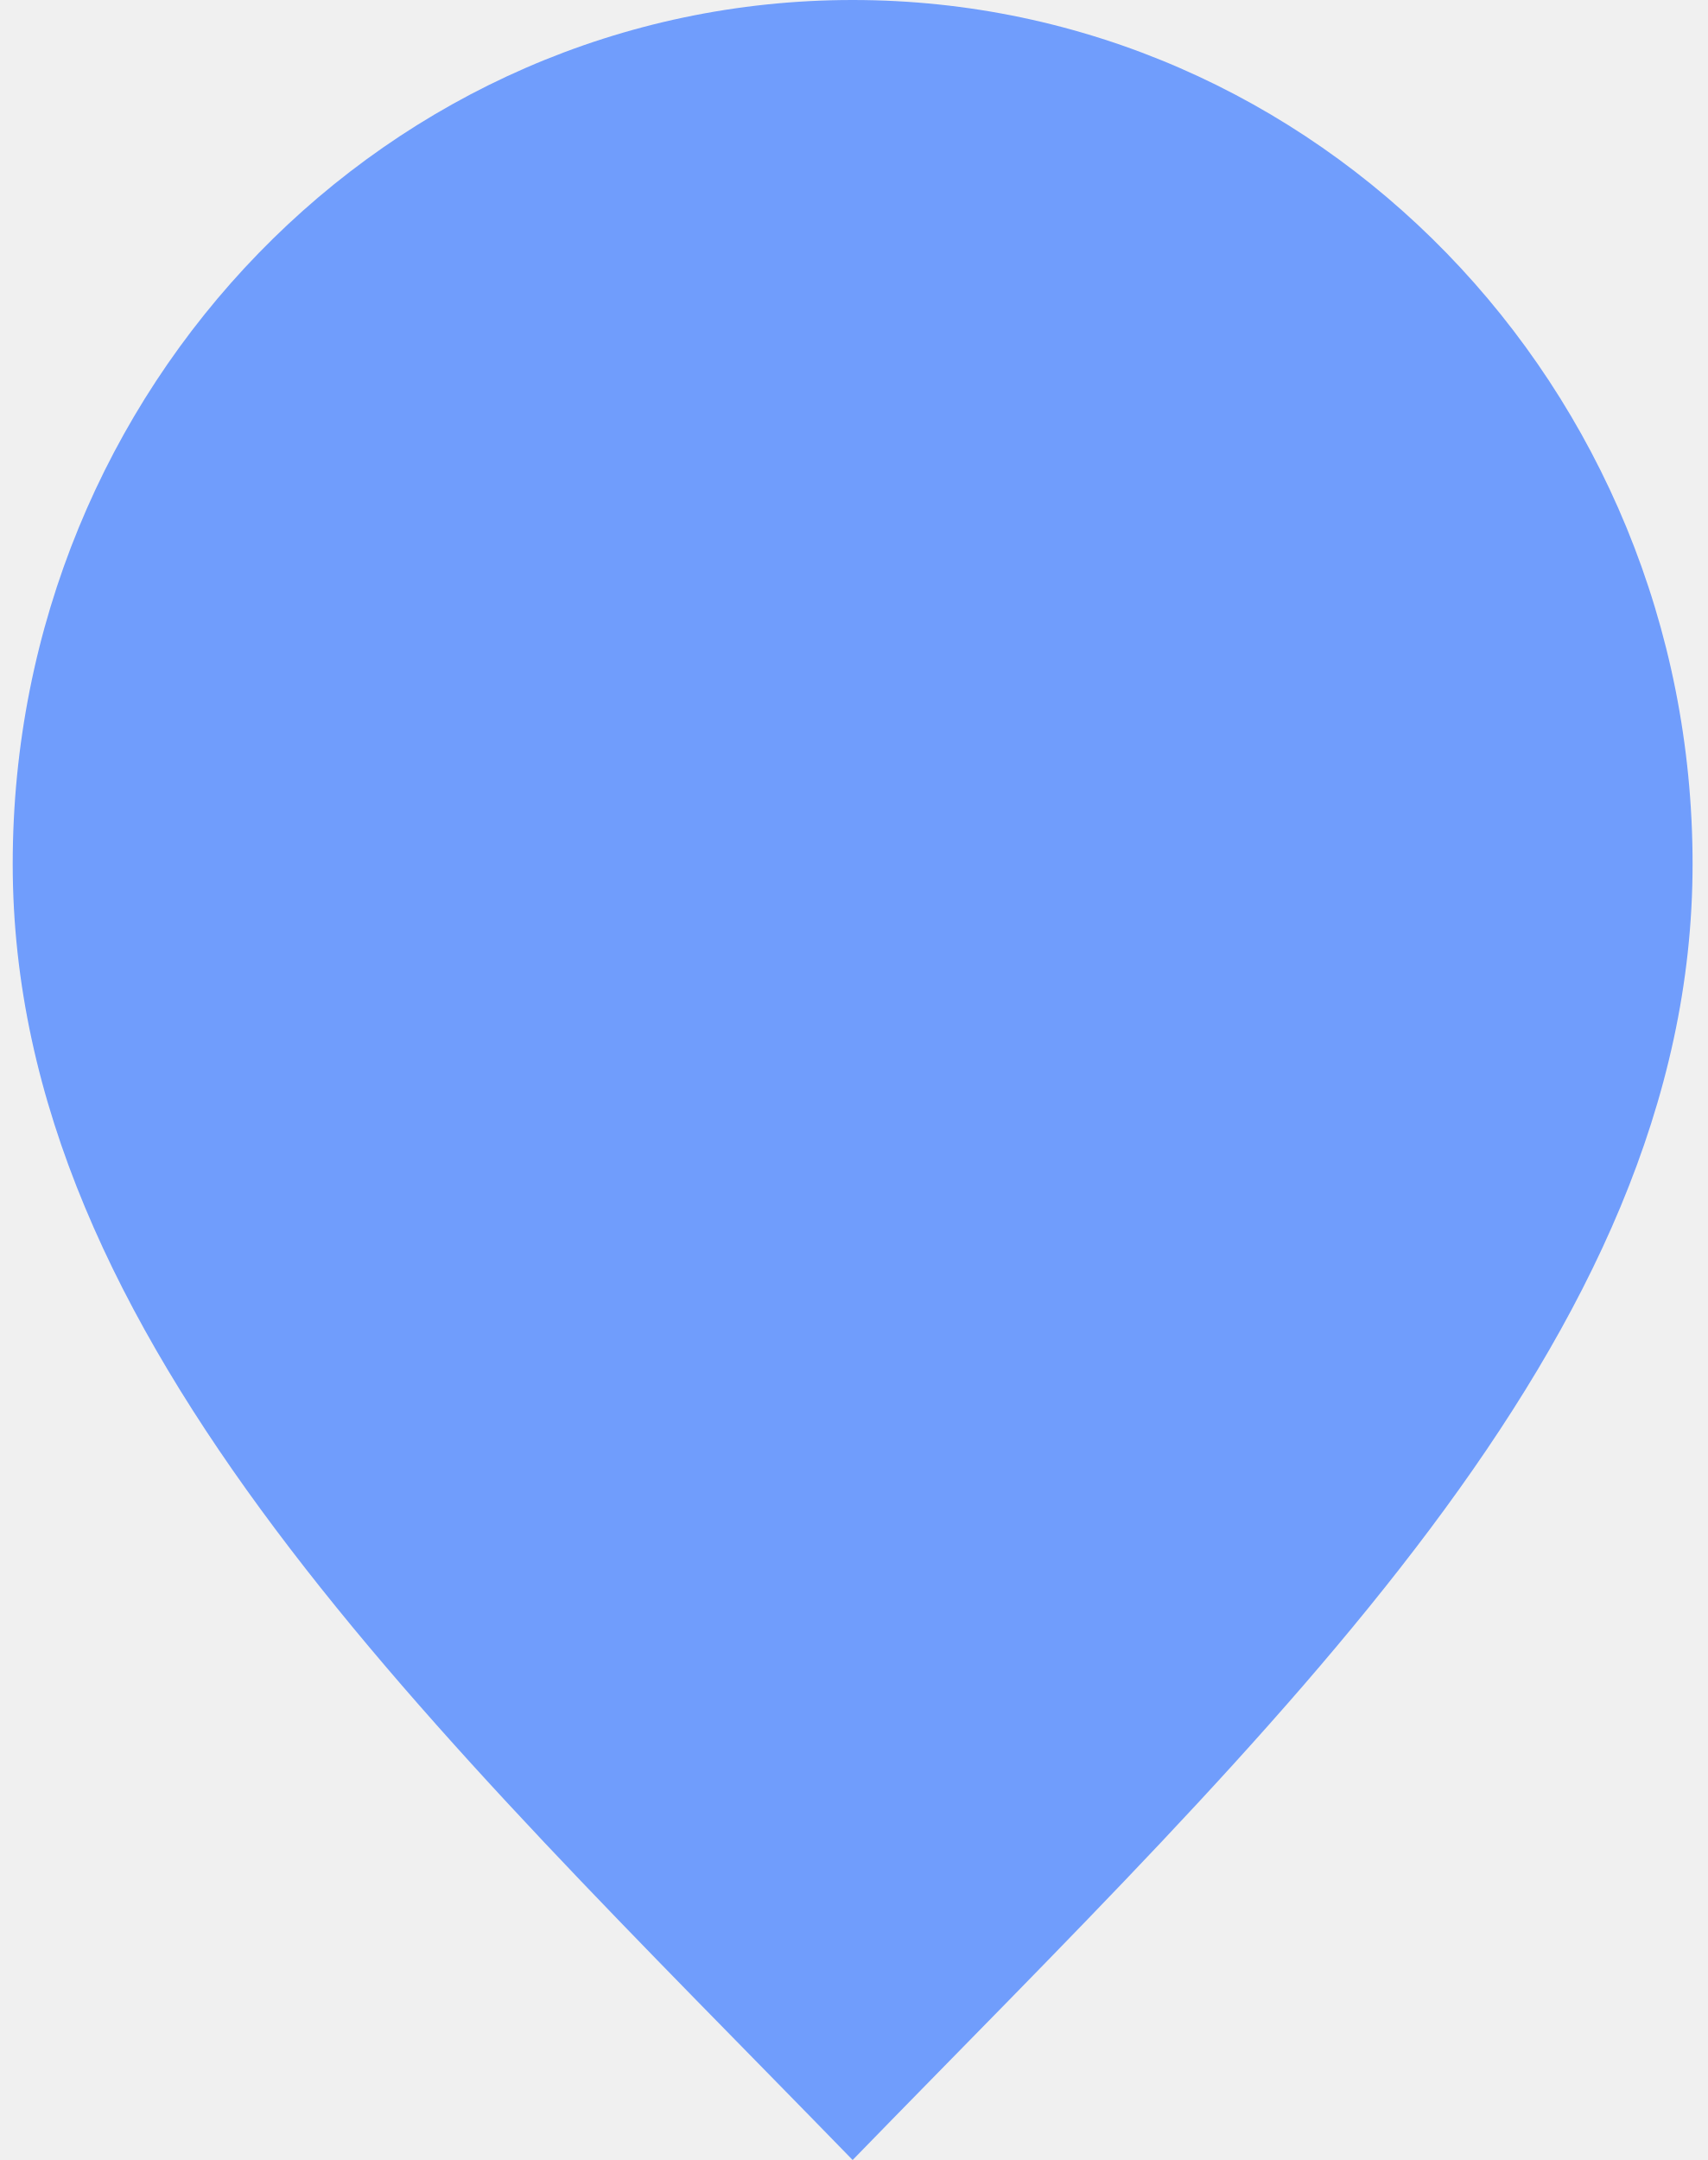
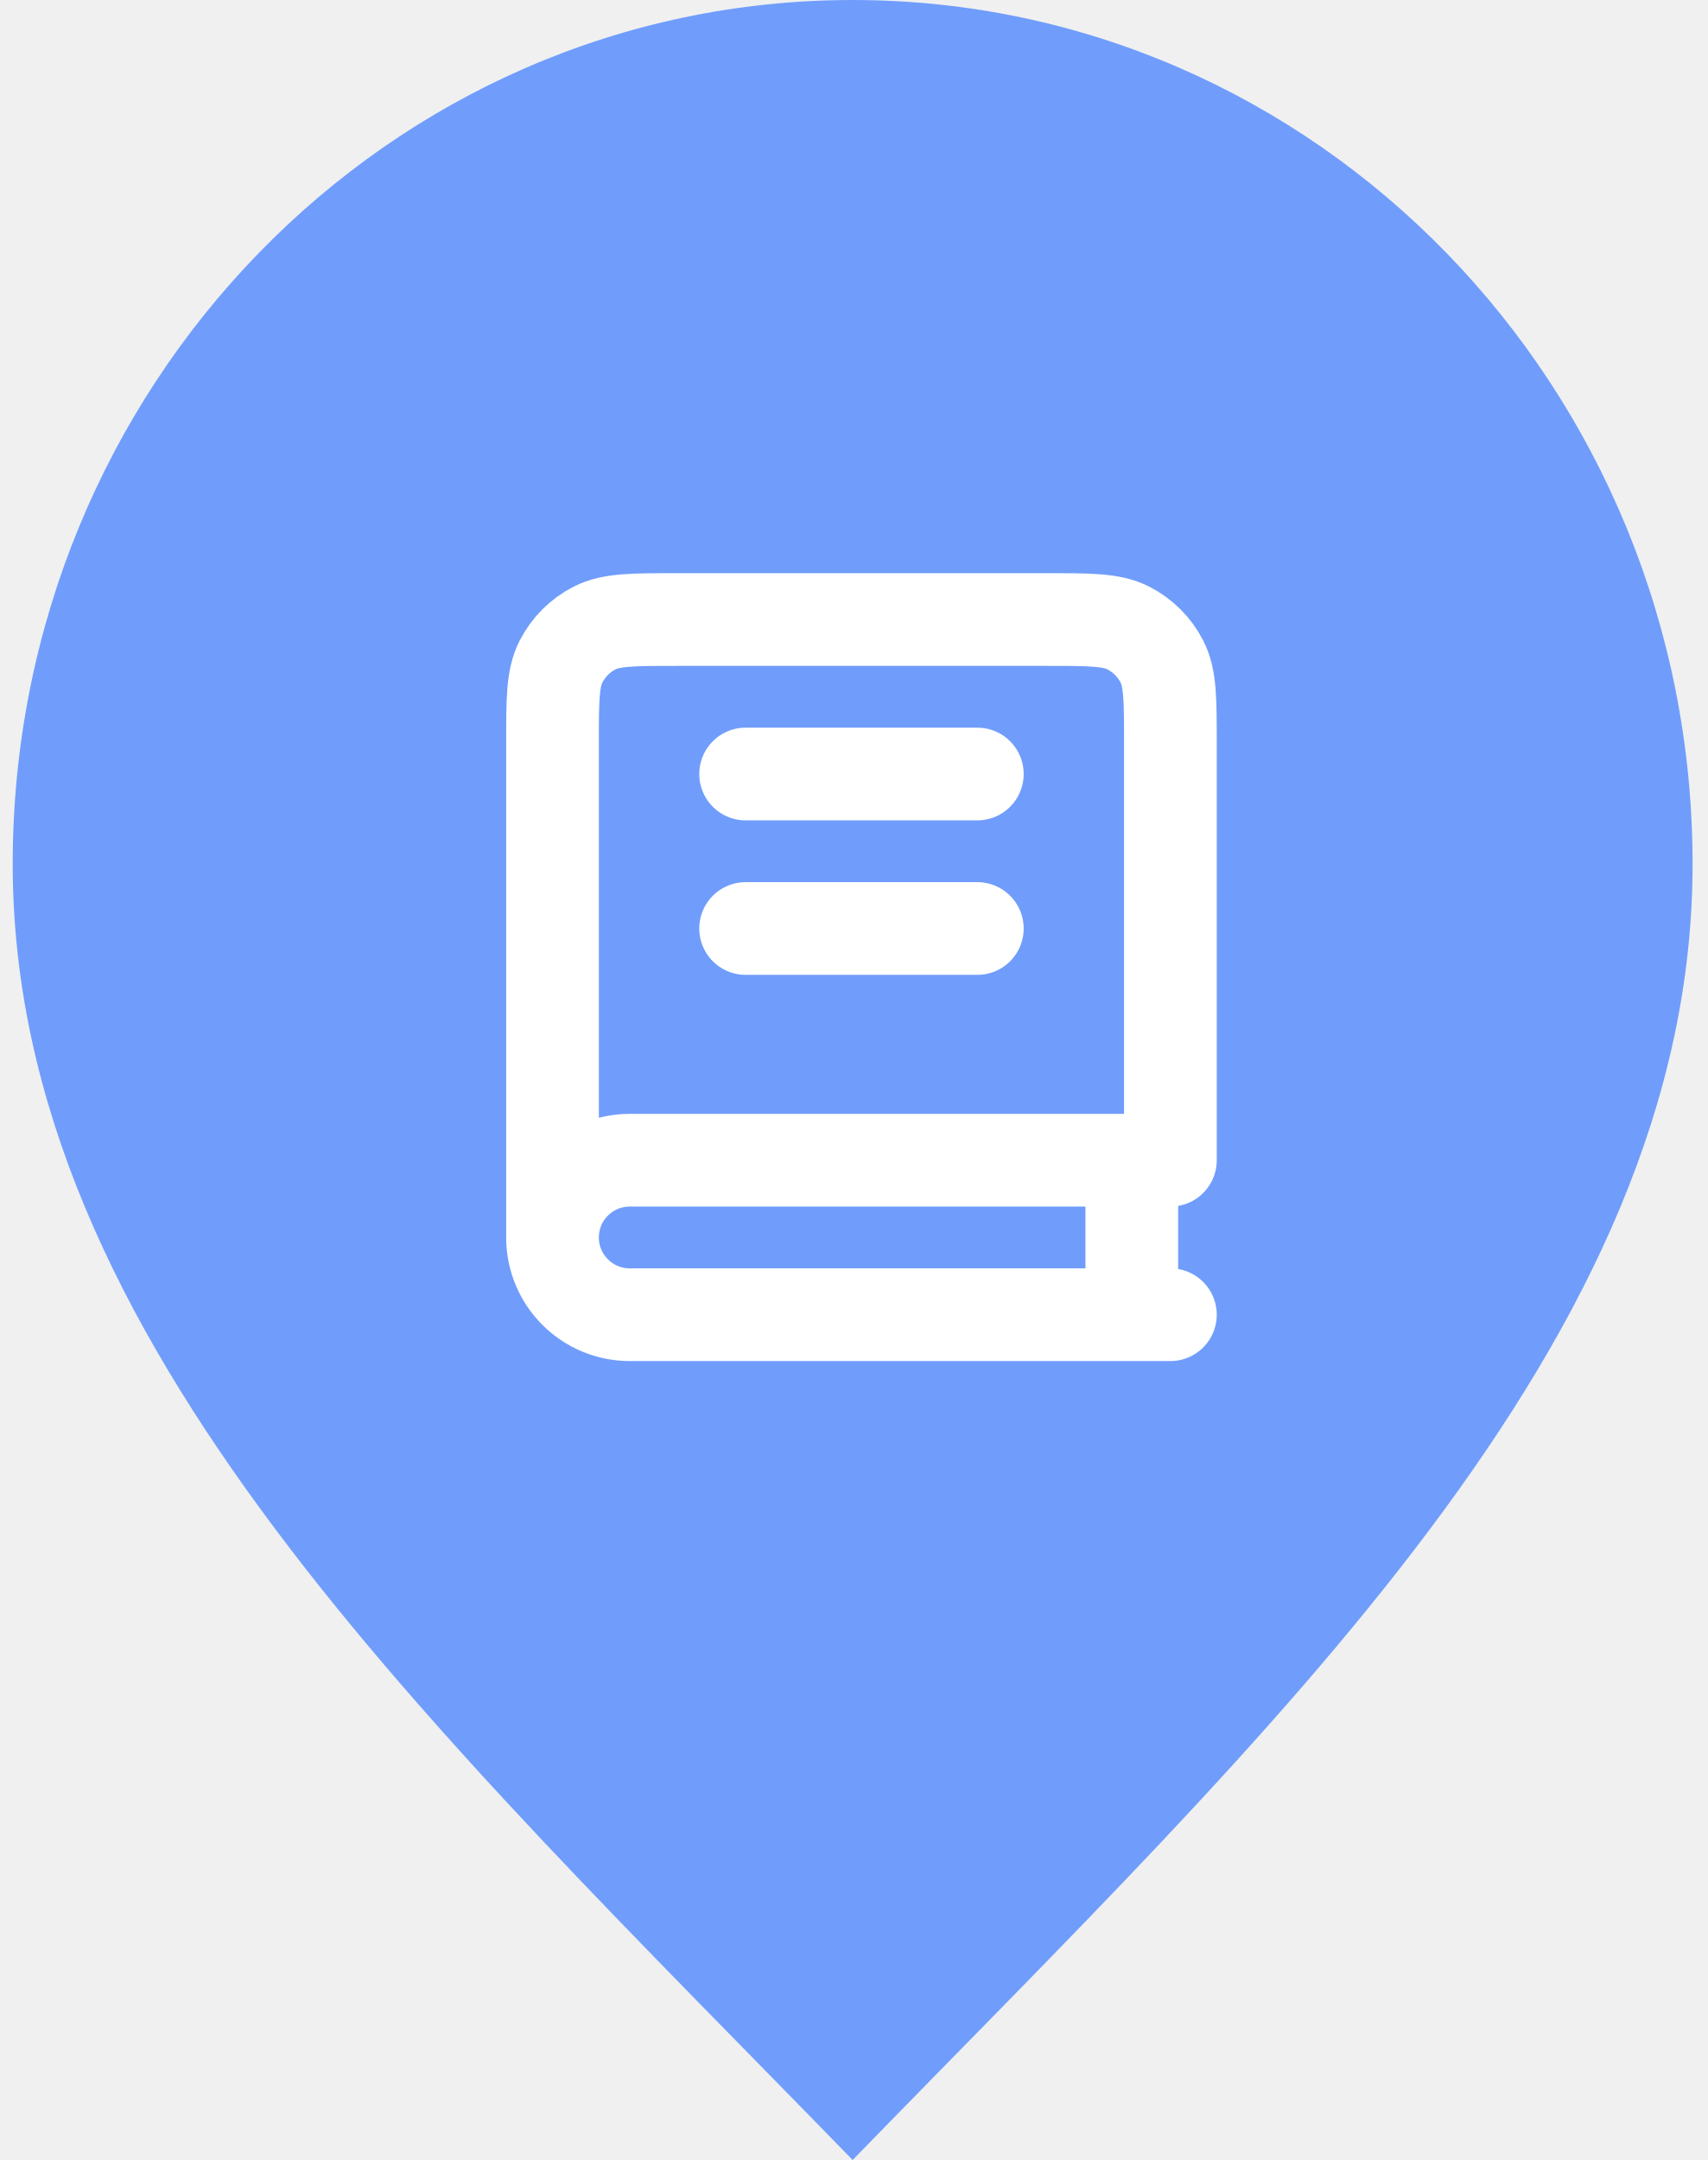
<svg xmlns="http://www.w3.org/2000/svg" width="102" height="129" viewBox="0 0 102 129" fill="none">
  <path d="M50.925 129C76.009 103.2 101.092 80.097 101.092 51.6C101.092 23.102 78.632 0 50.925 0C23.219 0 0.759 23.102 0.759 51.6C0.759 80.097 25.842 103.2 50.925 129Z" fill="#709DFC" />
+   <path d="M33 73.904V44.381C33 41.797 33 40.505 33.503 39.519C33.945 38.651 34.651 37.945 35.519 37.503C36.505 37 37.797 37 40.381 37H62.523C65.107 37 66.399 37 67.385 37.503C68.253 37.945 68.959 38.651 69.401 39.519C69.904 40.505 69.904 41.797 69.904 44.381V69.291H37.613C35.065 69.291 33 71.356 33 73.904ZM33 73.904C33 76.452 35.065 78.517 37.613 78.517H69.904M44.533 46.226H58.372M44.533 55.452H58.372M67.598 69.291V78.517" stroke="white" stroke-width="5.536" stroke-linecap="round" stroke-linejoin="round" />
</svg>
